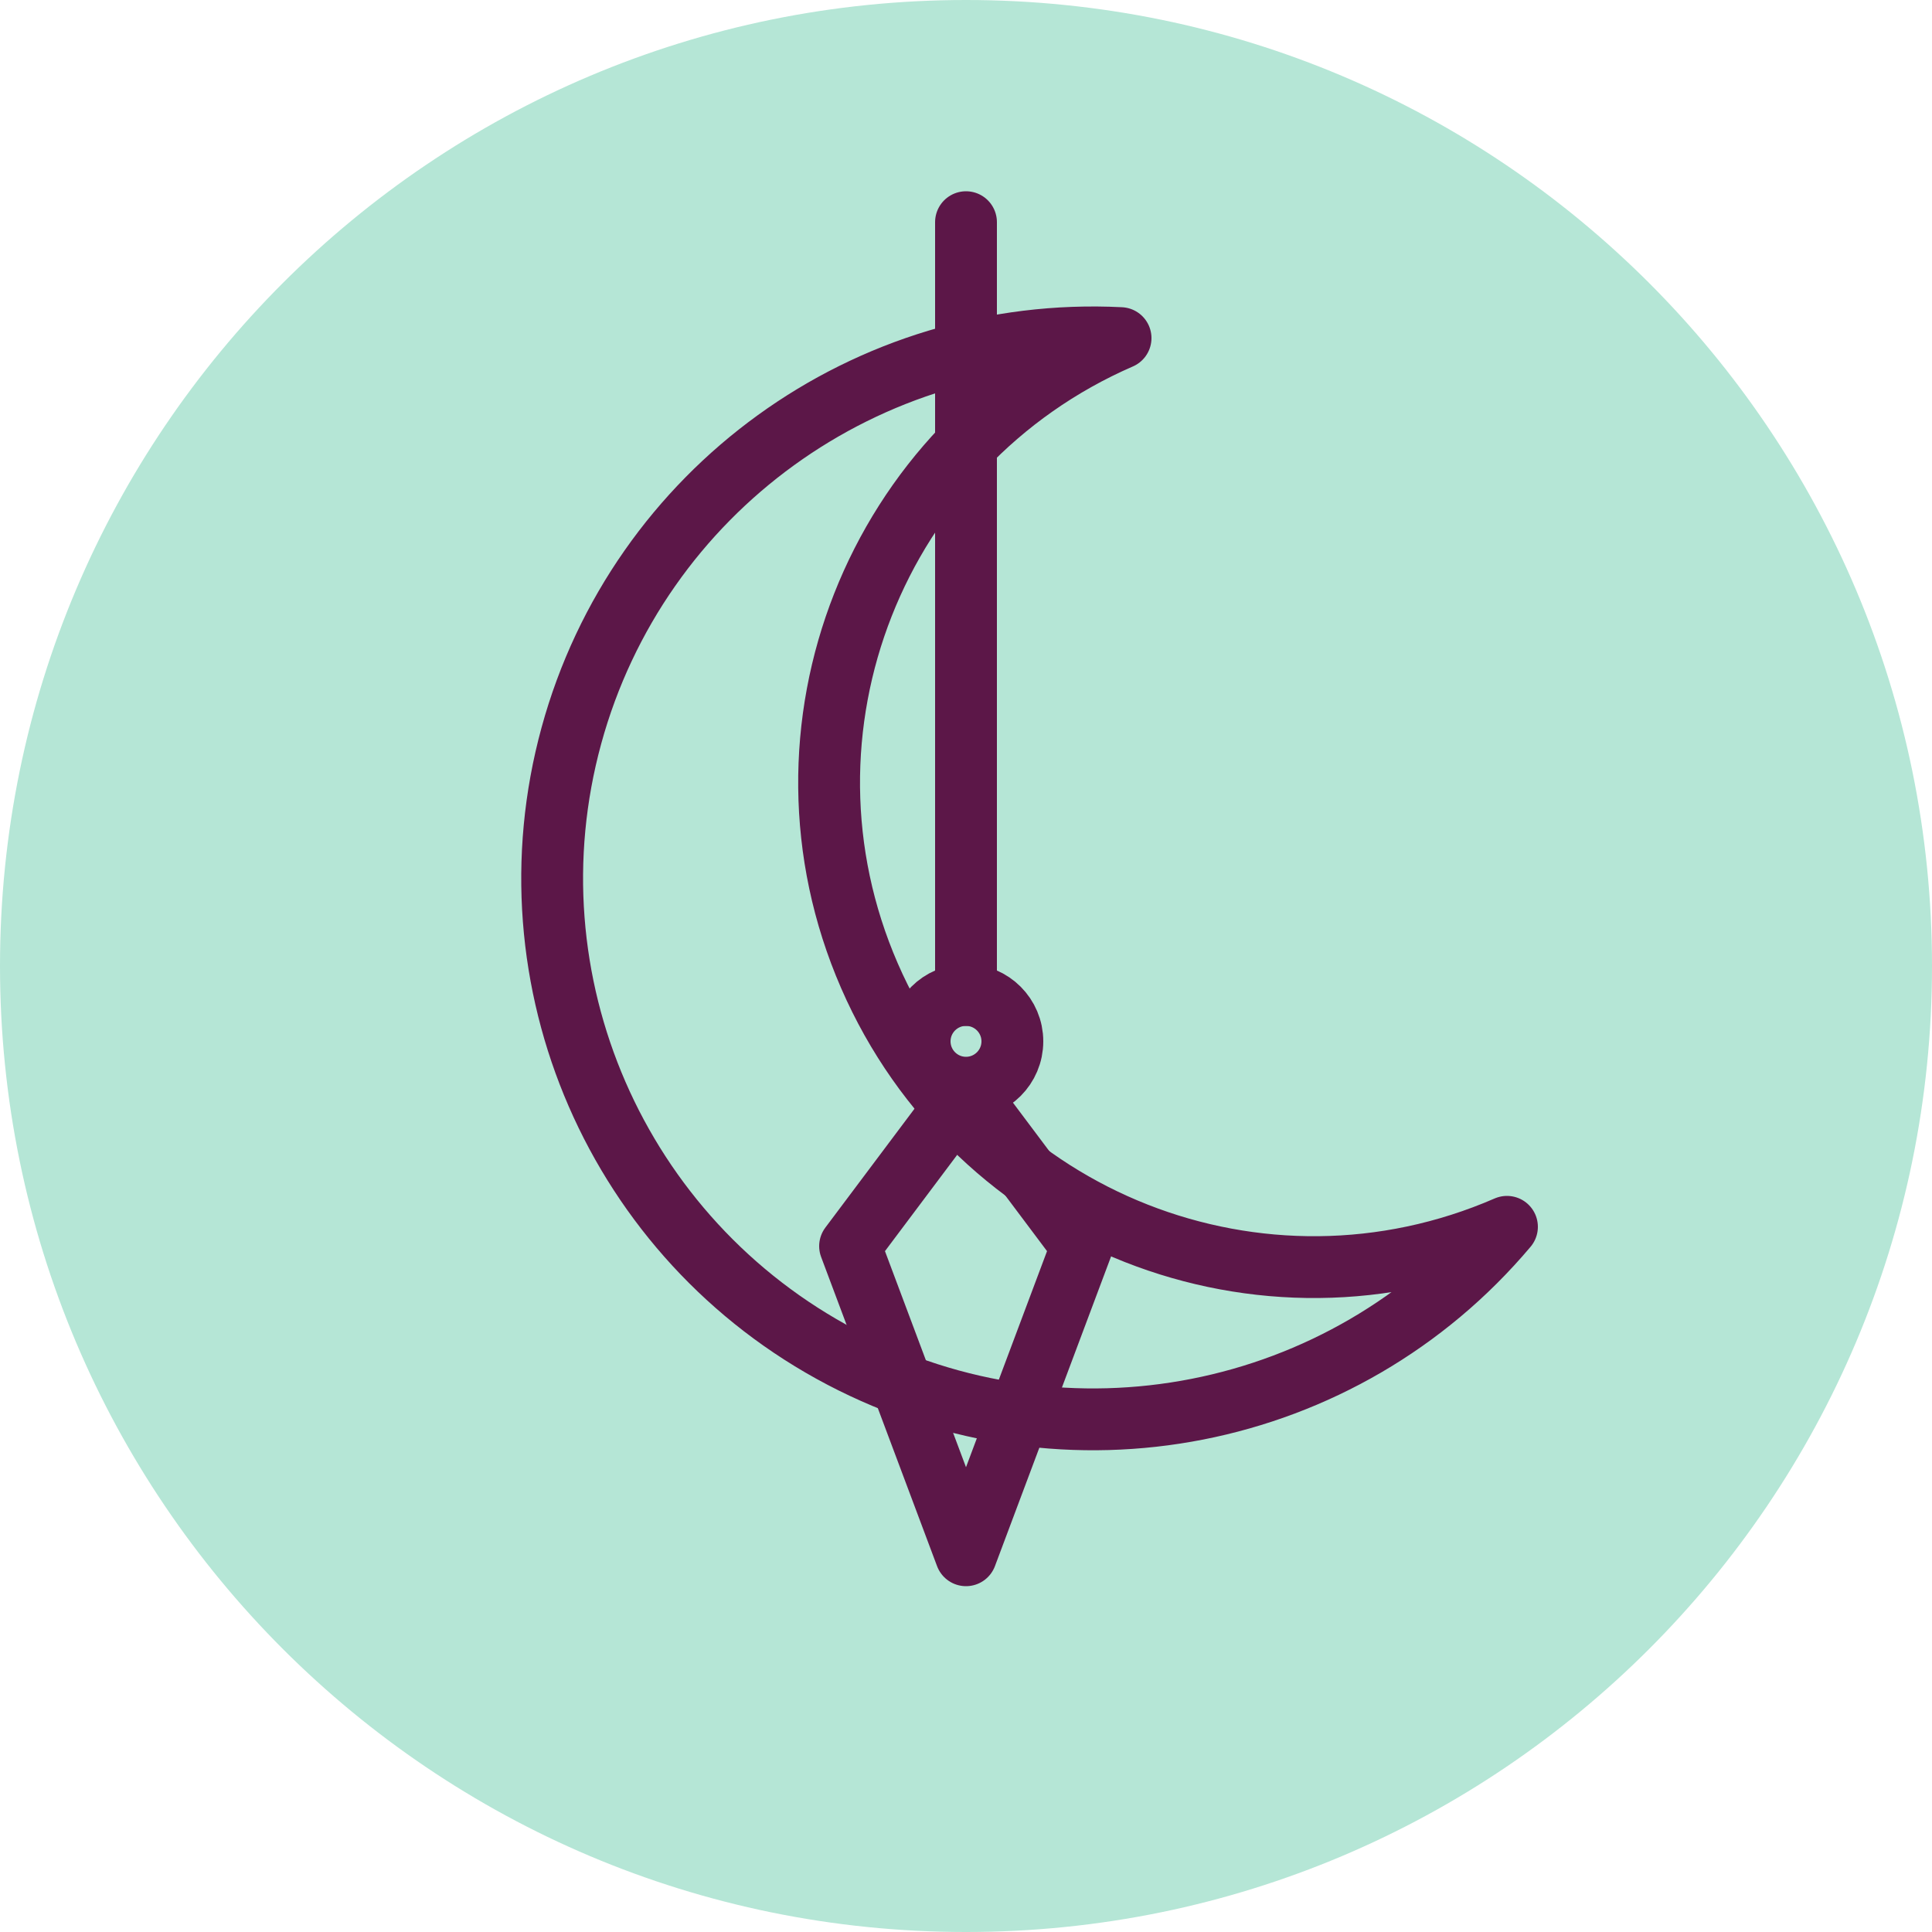
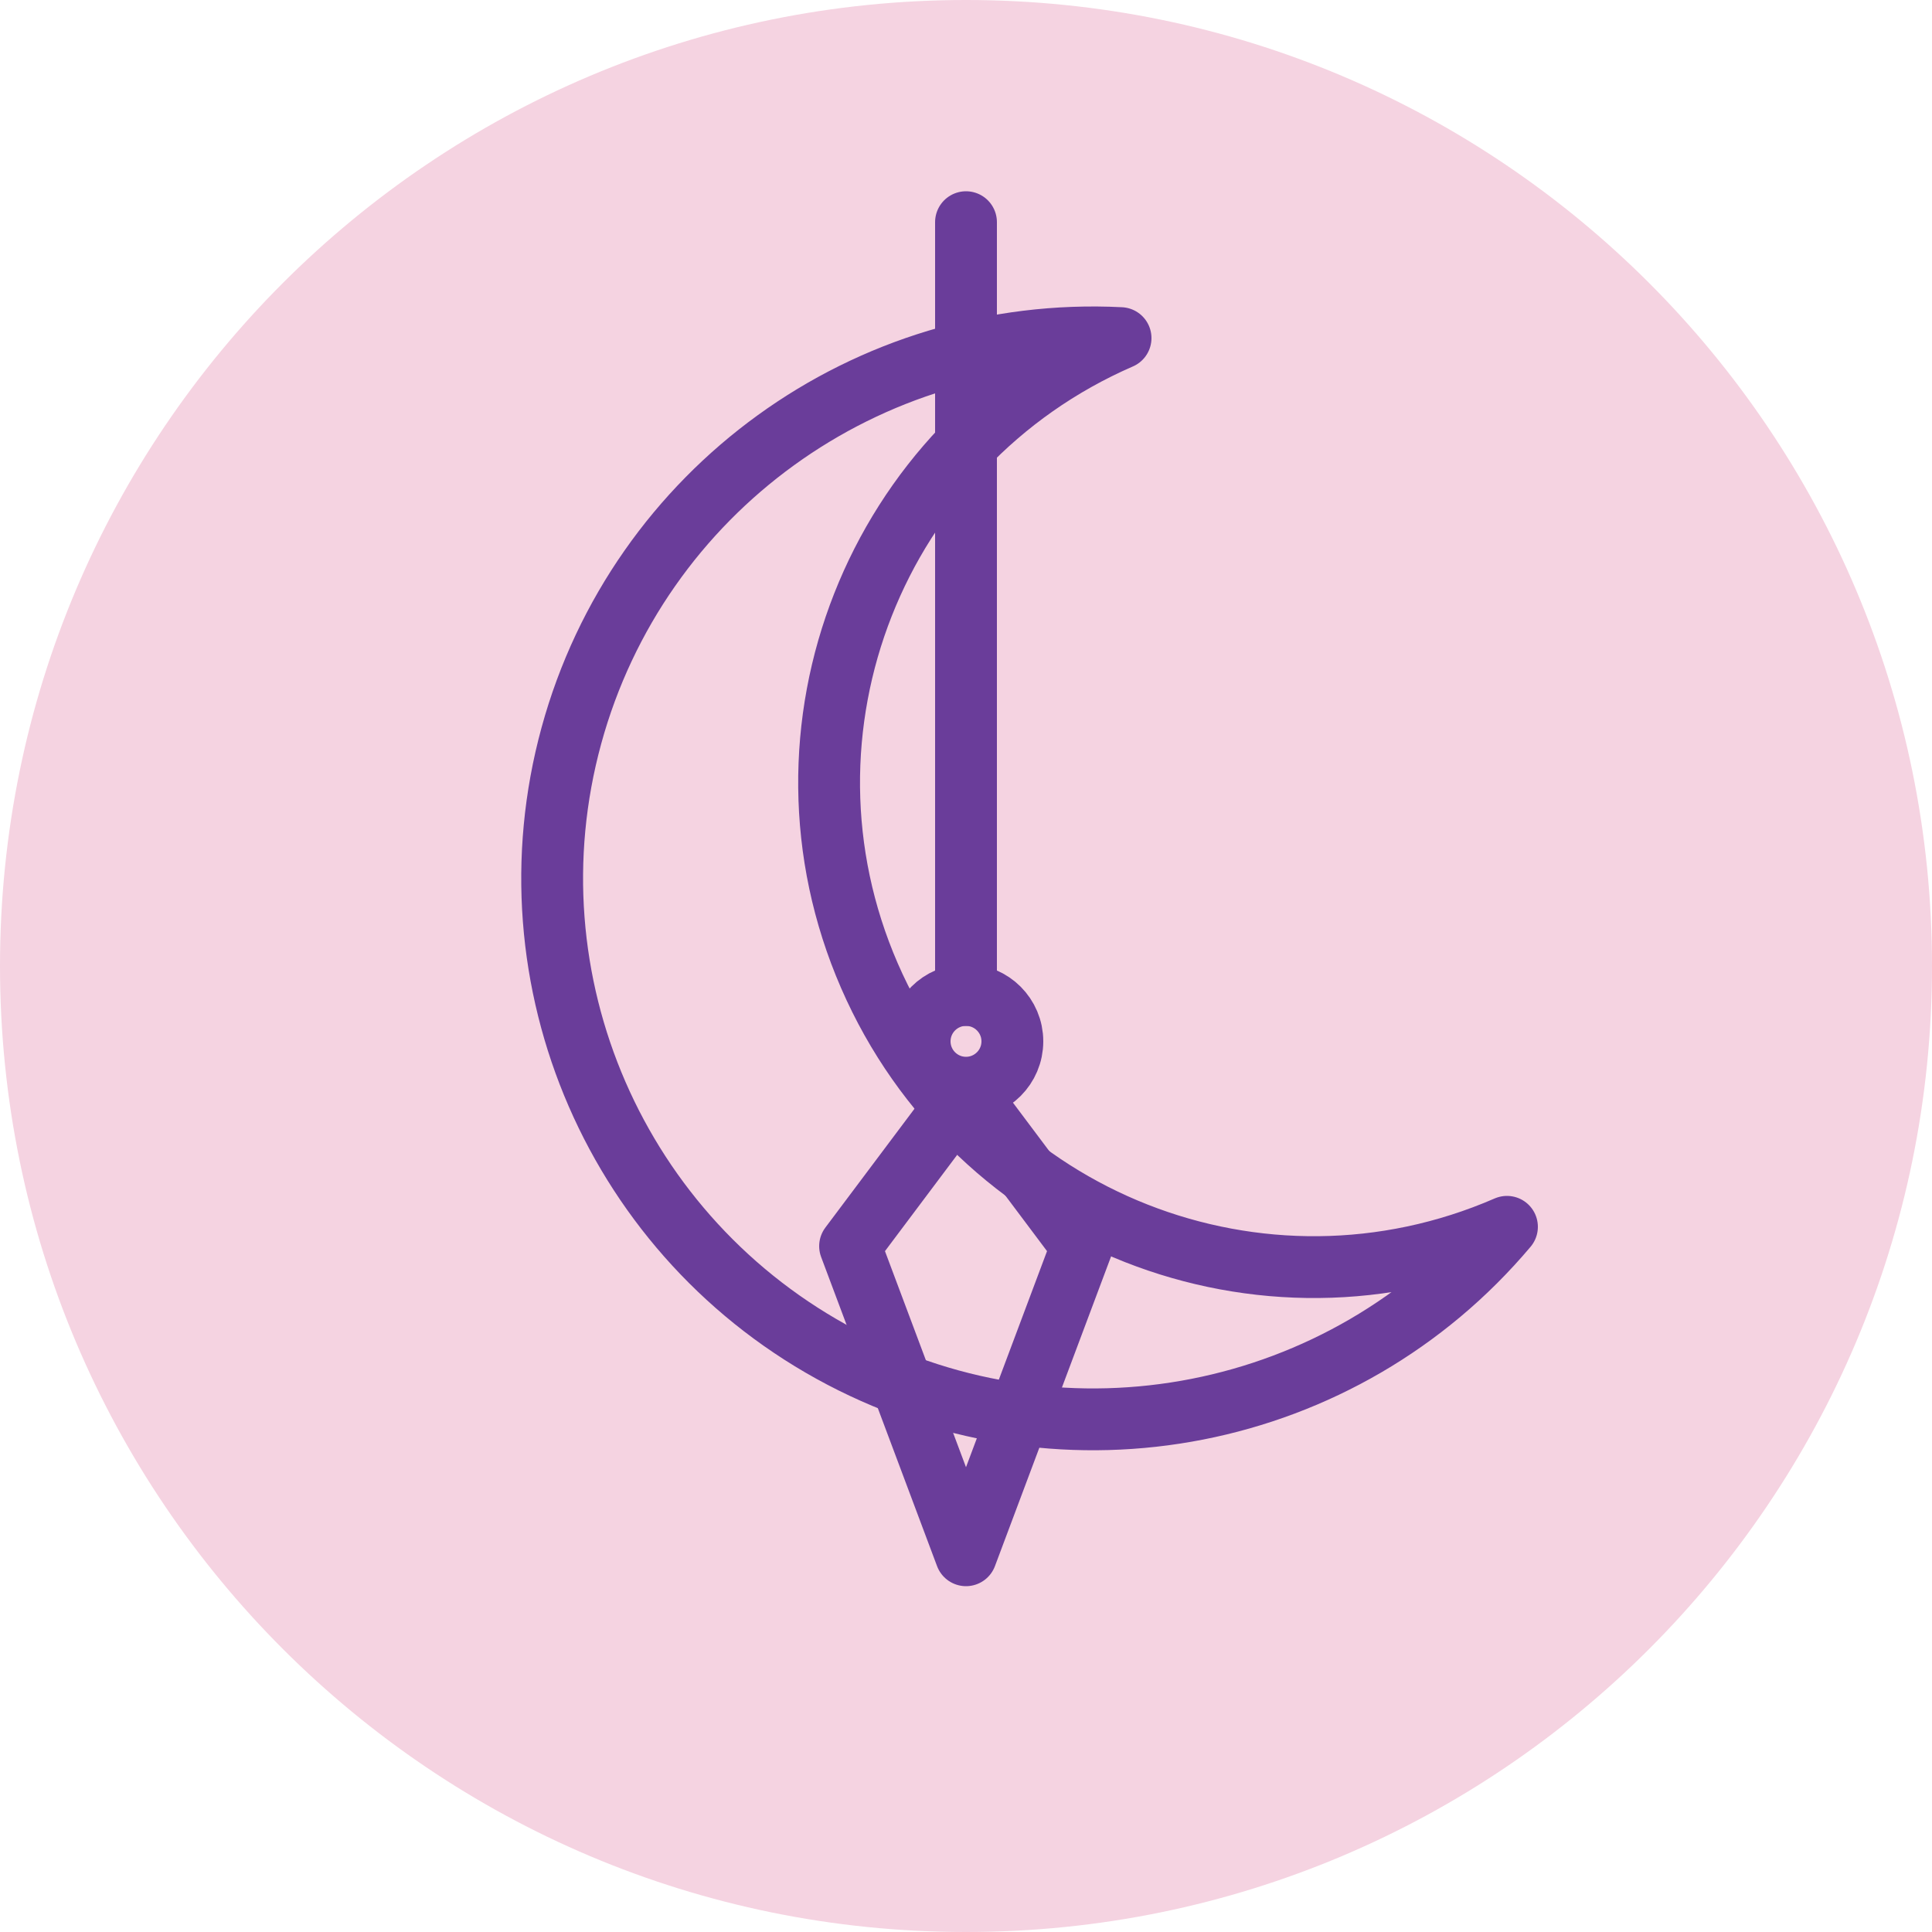
<svg xmlns="http://www.w3.org/2000/svg" viewBox="0 0 40 40">
-   <circle cx="20" cy="20" r="20" fill="#b5e6d6" />
-   <g transform="translate(4 3) scale(.8)" fill="none" stroke="#5c1748" stroke-width="1.6" stroke-linecap="round" stroke-linejoin="round">
+   <circle cx="20" cy="20" r="20" fill="#f5d3e1" />
+   <g transform="translate(4 3) scale(.8)" fill="none" stroke="#6a3d9a" stroke-width="1.6" stroke-linecap="round" stroke-linejoin="round">
    <path d="M24 5a14 14 0 1 0 10 23A12 12 0 1 1 24 5z" />
    <path d="M20 2v20" />
    <circle cx="20" cy="23.2" r="1.2" />
    <path d="M20 24.5l3 4-3 8-3-8z" />
  </g>
</svg>
